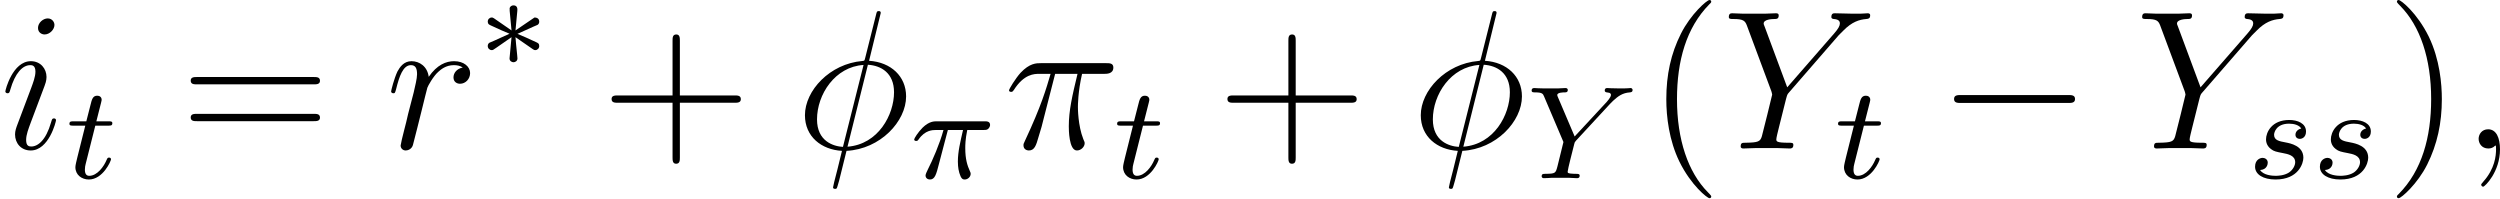
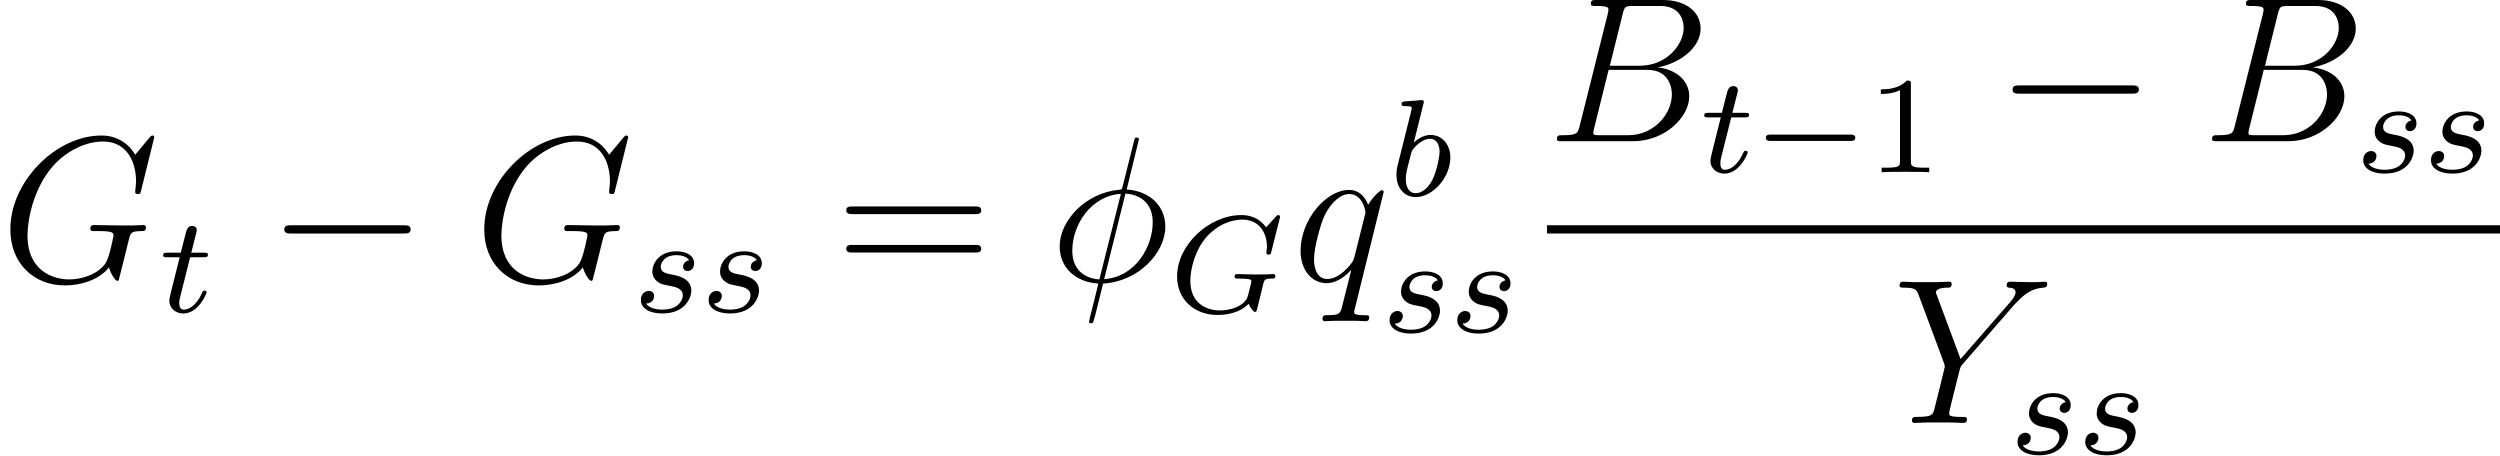
- <svg xmlns="http://www.w3.org/2000/svg" xmlns:xlink="http://www.w3.org/1999/xlink" version="1.1" width="150.97pt" height="11.967pt" viewBox="147.283 214.117 150.97 11.967">
+ <svg xmlns="http://www.w3.org/2000/svg" xmlns:xlink="http://www.w3.org/1999/xlink" version="1.1" width="144.557pt" height="26.327pt" viewBox="150.352 128.672 144.557 26.327">
  <defs>
-     <use id="g13-0" xlink:href="#g2-0" transform="scale(1.095891)" />
+     <path id="g12-0" d="M5.571-1.809C5.699-1.809 5.874-1.809 5.874-1.993S5.699-2.176 5.571-2.176H1.004C.877-2.176 .701-2.176 .701-1.993S.877-1.809 1.004-1.809H5.571Z" />
    <path id="g2-0" d="M7.189-2.509C7.375-2.509 7.571-2.509 7.571-2.727S7.375-2.945 7.189-2.945H1.287C1.102-2.945 .905-2.945 .905-2.727S1.102-2.509 1.287-2.509H7.189Z" />
-     <path id="g12-3" d="M3.292-1.052C3.363-1.004 3.387-1.004 3.427-1.004C3.555-1.004 3.666-1.108 3.666-1.251C3.666-1.403 3.587-1.435 3.467-1.49C2.933-1.737 2.742-1.825 2.351-1.985L3.284-2.407C3.347-2.431 3.499-2.503 3.563-2.527C3.642-2.574 3.666-2.654 3.666-2.726C3.666-2.821 3.618-2.973 3.379-2.973L2.232-2.192L2.343-3.371C2.359-3.507 2.343-3.706 2.112-3.706C1.969-3.706 1.857-3.587 1.881-3.475V-3.379L1.993-2.192L.933-2.925C.861-2.973 .837-2.973 .797-2.973C.669-2.973 .558-2.869 .558-2.726C.558-2.574 .638-2.542 .757-2.487C1.291-2.24 1.482-2.152 1.873-1.993L.94-1.57C.877-1.546 .725-1.474 .662-1.451C.582-1.403 .558-1.323 .558-1.251C.558-1.108 .669-1.004 .797-1.004C.861-1.004 .877-1.004 1.076-1.148L1.993-1.785L1.873-.502C1.873-.343 2.008-.271 2.112-.271S2.351-.343 2.351-.502C2.351-.582 2.319-.837 2.311-.933C2.279-1.203 2.256-1.506 2.232-1.785L3.292-1.052Z" />
-     <path id="g26-40" d="M3.885 2.905C3.885 2.869 3.885 2.845 3.682 2.642C2.487 1.435 1.817-.538 1.817-2.977C1.817-5.296 2.379-7.293 3.766-8.703C3.885-8.811 3.885-8.835 3.885-8.871C3.885-8.942 3.826-8.966 3.778-8.966C3.622-8.966 2.642-8.106 2.056-6.934C1.447-5.727 1.172-4.447 1.172-2.977C1.172-1.913 1.339-.49 1.961 .789C2.666 2.224 3.646 3.001 3.778 3.001C3.826 3.001 3.885 2.977 3.885 2.905Z" />
-     <path id="g26-41" d="M3.371-2.977C3.371-3.885 3.252-5.368 2.582-6.755C1.877-8.189 .897-8.966 .765-8.966C.717-8.966 .658-8.942 .658-8.871C.658-8.835 .658-8.811 .861-8.608C2.056-7.4 2.726-5.428 2.726-2.989C2.726-.669 2.164 1.327 .777 2.738C.658 2.845 .658 2.869 .658 2.905C.658 2.977 .717 3.001 .765 3.001C.921 3.001 1.901 2.14 2.487 .968C3.096-.251 3.371-1.542 3.371-2.977Z" />
-     <path id="g26-43" d="M4.77-2.762H8.07C8.237-2.762 8.452-2.762 8.452-2.977C8.452-3.204 8.249-3.204 8.07-3.204H4.77V-6.504C4.77-6.671 4.77-6.886 4.555-6.886C4.328-6.886 4.328-6.683 4.328-6.504V-3.204H1.028C.861-3.204 .646-3.204 .646-2.989C.646-2.762 .849-2.762 1.028-2.762H4.328V.538C4.328 .705 4.328 .921 4.543 .921C4.77 .921 4.77 .717 4.77 .538V-2.762Z" />
-     <path id="g26-61" d="M8.07-3.873C8.237-3.873 8.452-3.873 8.452-4.089C8.452-4.316 8.249-4.316 8.07-4.316H1.028C.861-4.316 .646-4.316 .646-4.101C.646-3.873 .849-3.873 1.028-3.873H8.07ZM8.07-1.65C8.237-1.65 8.452-1.65 8.452-1.865C8.452-2.092 8.249-2.092 8.07-2.092H1.028C.861-2.092 .646-2.092 .646-1.877C.646-1.65 .849-1.65 1.028-1.65H8.07Z" />
-     <path id="g15-25" d="M2.264-2.909H3.18C3.013-2.184 2.869-1.594 2.869-1.004C2.869-.948 2.869-.606 2.957-.319C3.061 .016 3.14 .08 3.284 .08C3.459 .08 3.642-.072 3.642-.263C3.642-.319 3.634-.335 3.602-.406C3.435-.773 3.316-1.156 3.316-1.809C3.316-1.993 3.316-2.327 3.435-2.909H4.4C4.527-2.909 4.615-2.909 4.694-2.973C4.79-3.061 4.814-3.164 4.814-3.212C4.814-3.435 4.615-3.435 4.479-3.435H1.602C1.435-3.435 1.132-3.435 .741-3.053C.454-2.766 .231-2.399 .231-2.343C.231-2.271 .287-2.248 .351-2.248C.43-2.248 .446-2.271 .494-2.335C.885-2.909 1.355-2.909 1.538-2.909H2C1.769-2.064 1.347-1.1 1.052-.518C.996-.399 .917-.239 .917-.167C.917 0 1.052 .08 1.18 .08C1.482 .08 1.562-.223 1.73-.877L2.264-2.909Z" />
-     <path id="g15-89" d="M5.061-4.487C5.117-4.551 5.189-4.615 5.252-4.678C5.547-4.949 5.81-5.149 6.257-5.181C6.328-5.189 6.424-5.197 6.424-5.332C6.424-5.388 6.368-5.444 6.312-5.444C6.217-5.444 6.233-5.42 5.651-5.42C5.125-5.42 4.941-5.444 4.894-5.444C4.862-5.444 4.742-5.444 4.742-5.292C4.742-5.22 4.798-5.189 4.87-5.181C5.109-5.165 5.117-5.077 5.117-5.029C5.117-4.878 4.87-4.623 4.87-4.615L2.925-2.519L1.921-4.878C1.905-4.91 1.873-4.989 1.873-5.021C1.873-5.181 2.248-5.181 2.319-5.181C2.399-5.181 2.511-5.181 2.511-5.332C2.511-5.372 2.479-5.444 2.383-5.444C2.271-5.444 2.008-5.428 1.889-5.42H1.395C.662-5.42 .55-5.444 .478-5.444C.351-5.444 .327-5.356 .327-5.292C.327-5.181 .43-5.181 .542-5.181C.972-5.181 1.012-5.093 1.076-4.941L2.248-2.184L1.889-.725C1.777-.295 1.769-.271 1.156-.263C1.028-.263 .933-.263 .933-.112C.933-.08 .956 0 1.06 0C1.211 0 1.395-.016 1.554-.024H2.566C2.686-.016 2.957 0 3.061 0C3.108 0 3.228 0 3.228-.151C3.228-.263 3.124-.263 2.989-.263C2.981-.263 2.813-.263 2.686-.279C2.511-.303 2.503-.319 2.503-.399C2.503-.462 2.598-.853 2.654-1.084C2.75-1.467 2.821-1.73 2.901-2.064C2.925-2.168 2.933-2.184 3.005-2.264L5.061-4.487Z" />
+     <path id="g15-71" d="M6.352-5.396C6.36-5.428 6.376-5.475 6.376-5.515C6.376-5.571 6.328-5.611 6.272-5.611S6.193-5.587 6.129-5.515L5.571-4.902C5.204-5.412 4.686-5.611 4.144-5.611C2.279-5.611 .422-3.889 .422-2.064C.422-.733 1.411 .167 2.766 .167C3.626 .167 4.264-.143 4.559-.486C4.655-.231 4.846-.008 4.926-.008C4.957-.008 4.997-.024 5.013-.056C5.061-.191 5.252-1.004 5.308-1.227C5.38-1.546 5.436-1.769 5.483-1.833C5.555-1.929 5.707-1.937 5.946-1.937C5.986-1.937 6.105-1.937 6.105-2.08C6.105-2.16 6.049-2.2 5.986-2.2C5.93-2.2 5.834-2.176 5.061-2.176C4.862-2.176 4.591-2.176 4.471-2.184S4.033-2.2 3.913-2.2C3.866-2.2 3.746-2.2 3.746-2.048C3.746-1.937 3.834-1.937 4.041-1.937C4.208-1.937 4.511-1.937 4.702-1.865C4.71-1.849 4.718-1.801 4.718-1.769C4.718-1.73 4.67-1.554 4.647-1.451C4.599-1.243 4.511-.909 4.479-.829C4.224-.295 3.451-.096 2.901-.096C2.112-.096 1.188-.51 1.188-1.809C1.188-2.471 1.459-3.618 2.16-4.384C2.925-5.212 3.786-5.348 4.2-5.348C5.173-5.348 5.619-4.583 5.619-3.778C5.619-3.666 5.587-3.523 5.587-3.427C5.587-3.324 5.691-3.324 5.723-3.324C5.826-3.324 5.842-3.355 5.874-3.499L6.352-5.396Z" />
+     <path id="g15-98" d="M1.945-5.292C1.953-5.308 1.977-5.412 1.977-5.42C1.977-5.46 1.945-5.531 1.849-5.531C1.817-5.531 1.57-5.507 1.387-5.491L.94-5.46C.765-5.444 .685-5.436 .685-5.292C.685-5.181 .797-5.181 .893-5.181C1.275-5.181 1.275-5.133 1.275-5.061C1.275-5.013 1.196-4.694 1.148-4.511L.454-1.737C.391-1.467 .391-1.347 .391-1.211C.391-.391 .893 .08 1.506 .08C2.487 .08 3.507-1.052 3.507-2.208C3.507-2.997 2.997-3.515 2.359-3.515C1.913-3.515 1.57-3.228 1.395-3.076L1.945-5.292ZM1.506-.143C1.219-.143 .933-.367 .933-.948C.933-1.164 .964-1.363 1.06-1.745C1.116-1.977 1.172-2.2 1.235-2.431C1.275-2.574 1.275-2.59 1.371-2.71C1.642-3.045 2-3.292 2.335-3.292C2.734-3.292 2.885-2.901 2.885-2.542C2.885-2.248 2.71-1.395 2.471-.925C2.264-.494 1.881-.143 1.506-.143Z" />
    <path id="g15-115" d="M3.212-2.997C3.029-2.965 2.861-2.821 2.861-2.622C2.861-2.479 2.957-2.375 3.132-2.375C3.252-2.375 3.499-2.463 3.499-2.821C3.499-3.316 2.981-3.515 2.487-3.515C1.419-3.515 1.084-2.758 1.084-2.351C1.084-2.271 1.084-1.985 1.379-1.761C1.562-1.618 1.698-1.594 2.112-1.514C2.391-1.459 2.845-1.379 2.845-.964C2.845-.757 2.694-.494 2.471-.343C2.176-.151 1.785-.143 1.658-.143C1.467-.143 .925-.175 .725-.494C1.132-.51 1.188-.837 1.188-.933C1.188-1.172 .972-1.227 .877-1.227C.749-1.227 .422-1.132 .422-.693C.422-.223 .917 .08 1.658 .08C3.045 .08 3.339-.901 3.339-1.235C3.339-1.953 2.558-2.104 2.264-2.16C1.881-2.232 1.57-2.287 1.57-2.622C1.57-2.766 1.706-3.292 2.479-3.292C2.782-3.292 3.092-3.204 3.212-2.997Z" />
    <path id="g15-116" d="M1.761-3.172H2.542C2.694-3.172 2.79-3.172 2.79-3.324C2.79-3.435 2.686-3.435 2.55-3.435H1.825L2.112-4.567C2.144-4.686 2.144-4.726 2.144-4.734C2.144-4.902 2.016-4.981 1.881-4.981C1.61-4.981 1.554-4.766 1.467-4.407L1.219-3.435H.454C.303-3.435 .199-3.435 .199-3.284C.199-3.172 .303-3.172 .438-3.172H1.156L.677-1.259C.63-1.06 .558-.781 .558-.669C.558-.191 .948 .08 1.371 .08C2.224 .08 2.71-1.044 2.71-1.14C2.71-1.227 2.638-1.243 2.59-1.243C2.503-1.243 2.495-1.211 2.439-1.092C2.279-.709 1.881-.143 1.395-.143C1.227-.143 1.132-.255 1.132-.518C1.132-.669 1.156-.757 1.18-.861L1.761-3.172Z" />
-     <path id="g16-25" d="M3.096-4.507H4.447C4.125-3.168 3.921-2.295 3.921-1.339C3.921-1.172 3.921 .12 4.411 .12C4.663 .12 4.878-.108 4.878-.311C4.878-.371 4.878-.395 4.794-.574C4.471-1.399 4.471-2.427 4.471-2.511C4.471-2.582 4.471-3.431 4.722-4.507H6.061C6.217-4.507 6.611-4.507 6.611-4.89C6.611-5.153 6.384-5.153 6.169-5.153H2.236C1.961-5.153 1.554-5.153 1.004-4.567C.693-4.22 .311-3.587 .311-3.515S.371-3.419 .442-3.419C.526-3.419 .538-3.455 .598-3.527C1.219-4.507 1.841-4.507 2.14-4.507H2.821C2.558-3.61 2.26-2.57 1.279-.478C1.184-.287 1.184-.263 1.184-.191C1.184 .06 1.399 .12 1.506 .12C1.853 .12 1.949-.191 2.092-.693C2.283-1.303 2.283-1.327 2.403-1.805L3.096-4.507Z" />
+     <path id="g18-49" d="M2.503-5.077C2.503-5.292 2.487-5.3 2.271-5.3C1.945-4.981 1.522-4.79 .765-4.79V-4.527C.98-4.527 1.411-4.527 1.873-4.742V-.654C1.873-.359 1.849-.263 1.092-.263H.813V0C1.14-.024 1.825-.024 2.184-.024S3.236-.024 3.563 0V-.263H3.284C2.527-.263 2.503-.359 2.503-.654V-5.077Z" />
+     <path id="g26-61" d="M8.07-3.873C8.237-3.873 8.452-3.873 8.452-4.089C8.452-4.316 8.249-4.316 8.07-4.316H1.028C.861-4.316 .646-4.316 .646-4.101C.646-3.873 .849-3.873 1.028-3.873H8.07ZM8.07-1.65C8.237-1.65 8.452-1.65 8.452-1.865C8.452-2.092 8.249-2.092 8.07-2.092H1.028C.861-2.092 .646-2.092 .646-1.877C.646-1.65 .849-1.65 1.028-1.65H8.07Z" />
+     <use id="g13-0" xlink:href="#g2-0" transform="scale(1.095891)" />
    <path id="g16-30" d="M5.141-8.189C5.141-8.297 5.057-8.297 5.021-8.297C4.914-8.297 4.902-8.273 4.854-8.07L4.208-5.499C4.172-5.344 4.16-5.332 4.148-5.32C4.136-5.296 4.053-5.284 4.029-5.284C2.068-5.117 .562-3.503 .562-2.008C.562-.717 1.554 .072 2.798 .143C2.702 .514 2.618 .897 2.523 1.267C2.355 1.901 2.26 2.295 2.26 2.343C2.26 2.367 2.26 2.439 2.379 2.439C2.415 2.439 2.463 2.439 2.487 2.391C2.511 2.367 2.582 2.08 2.63 1.925L3.072 .143C5.117 .036 6.671-1.638 6.671-3.144C6.671-4.352 5.762-5.212 4.435-5.296L5.141-8.189ZM4.364-5.057C5.153-5.009 5.942-4.567 5.942-3.395C5.942-2.044 4.997-.251 3.132-.108L4.364-5.057ZM2.857-.096C2.271-.132 1.291-.442 1.291-1.757C1.291-3.264 2.379-4.937 4.101-5.045L2.857-.096Z" />
-     <path id="g16-59" d="M2.331 .048C2.331-.646 2.104-1.16 1.614-1.16C1.231-1.16 1.04-.849 1.04-.586S1.219 0 1.626 0C1.781 0 1.913-.048 2.02-.155C2.044-.179 2.056-.179 2.068-.179C2.092-.179 2.092-.012 2.092 .048C2.092 .442 2.02 1.219 1.327 1.997C1.196 2.14 1.196 2.164 1.196 2.188C1.196 2.248 1.255 2.307 1.315 2.307C1.411 2.307 2.331 1.423 2.331 .048Z" />
+     <path id="g16-66" d="M4.376-7.352C4.483-7.795 4.531-7.819 4.997-7.819H6.551C7.902-7.819 7.902-6.671 7.902-6.563C7.902-5.595 6.934-4.364 5.356-4.364H3.634L4.376-7.352ZM6.396-4.268C7.699-4.507 8.883-5.416 8.883-6.516C8.883-7.448 8.058-8.165 6.707-8.165H2.869C2.642-8.165 2.534-8.165 2.534-7.938C2.534-7.819 2.642-7.819 2.821-7.819C3.551-7.819 3.551-7.723 3.551-7.592C3.551-7.568 3.551-7.496 3.503-7.317L1.889-.885C1.781-.466 1.757-.347 .921-.347C.693-.347 .574-.347 .574-.132C.574 0 .646 0 .885 0H4.985C6.814 0 8.225-1.387 8.225-2.594C8.225-3.575 7.364-4.172 6.396-4.268ZM4.698-.347H3.084C2.917-.347 2.893-.347 2.821-.359C2.69-.371 2.678-.395 2.678-.49C2.678-.574 2.702-.646 2.726-.753L3.563-4.125H5.81C7.221-4.125 7.221-2.809 7.221-2.714C7.221-1.566 6.181-.347 4.698-.347Z" />
+     <path id="g16-71" d="M8.919-8.309C8.919-8.416 8.835-8.416 8.811-8.416S8.739-8.416 8.644-8.297L7.819-7.305C7.759-7.4 7.52-7.819 7.054-8.094C6.539-8.416 6.025-8.416 5.846-8.416C3.288-8.416 .598-5.81 .598-2.989C.598-1.016 1.961 .251 3.754 .251C4.615 .251 5.703-.036 6.3-.789C6.432-.335 6.695-.012 6.779-.012C6.838-.012 6.85-.048 6.862-.048C6.874-.072 6.97-.49 7.03-.705L7.221-1.47C7.317-1.865 7.364-2.032 7.448-2.391C7.568-2.845 7.592-2.881 8.249-2.893C8.297-2.893 8.44-2.893 8.44-3.12C8.44-3.24 8.321-3.24 8.285-3.24C8.082-3.24 7.855-3.216 7.639-3.216H6.994C6.492-3.216 5.966-3.24 5.475-3.24C5.368-3.24 5.224-3.24 5.224-3.025C5.224-2.905 5.32-2.905 5.32-2.893H5.619C6.563-2.893 6.563-2.798 6.563-2.618C6.563-2.606 6.336-1.399 6.109-1.04C5.655-.371 4.71-.096 4.005-.096C3.084-.096 1.59-.574 1.59-2.642C1.59-3.443 1.877-5.272 3.037-6.623C3.79-7.484 4.902-8.07 5.954-8.07C7.364-8.07 7.867-6.862 7.867-5.762C7.867-5.571 7.819-5.308 7.819-5.141C7.819-5.033 7.938-5.033 7.974-5.033C8.106-5.033 8.118-5.045 8.165-5.26L8.919-8.309Z" />
    <path id="g16-89" d="M7.03-6.838L7.305-7.113C7.831-7.651 8.273-7.783 8.691-7.819C8.823-7.831 8.931-7.843 8.931-8.046C8.931-8.165 8.811-8.165 8.787-8.165C8.644-8.165 8.488-8.141 8.345-8.141H7.855C7.508-8.141 7.137-8.165 6.802-8.165C6.719-8.165 6.587-8.165 6.587-7.938C6.587-7.831 6.707-7.819 6.743-7.819C7.101-7.795 7.101-7.615 7.101-7.544C7.101-7.412 7.006-7.233 6.767-6.958L3.921-3.694L2.57-7.329C2.499-7.496 2.499-7.52 2.499-7.544C2.499-7.795 2.989-7.819 3.132-7.819S3.407-7.819 3.407-8.034C3.407-8.165 3.3-8.165 3.228-8.165C3.025-8.165 2.786-8.141 2.582-8.141H1.255C1.04-8.141 .813-8.165 .61-8.165C.526-8.165 .395-8.165 .395-7.938C.395-7.819 .502-7.819 .681-7.819C1.267-7.819 1.375-7.711 1.482-7.436L2.965-3.455C2.977-3.419 3.013-3.288 3.013-3.252S2.427-.861 2.391-.741C2.295-.418 2.176-.359 1.411-.347C1.207-.347 1.112-.347 1.112-.12C1.112 0 1.243 0 1.279 0C1.494 0 1.745-.024 1.973-.024H3.383C3.599-.024 3.85 0 4.065 0C4.148 0 4.292 0 4.292-.215C4.292-.347 4.208-.347 4.005-.347C3.264-.347 3.264-.43 3.264-.562C3.264-.646 3.359-1.028 3.419-1.267L3.85-2.989C3.921-3.24 3.921-3.264 4.029-3.383L7.03-6.838Z" />
-     <path id="g16-105" d="M3.383-1.71C3.383-1.769 3.335-1.817 3.264-1.817C3.156-1.817 3.144-1.781 3.084-1.578C2.774-.49 2.283-.12 1.889-.12C1.745-.12 1.578-.155 1.578-.514C1.578-.837 1.722-1.196 1.853-1.554L2.69-3.778C2.726-3.873 2.809-4.089 2.809-4.316C2.809-4.818 2.451-5.272 1.865-5.272C.765-5.272 .323-3.539 .323-3.443C.323-3.395 .371-3.335 .454-3.335C.562-3.335 .574-3.383 .622-3.551C.909-4.555 1.363-5.033 1.829-5.033C1.937-5.033 2.14-5.021 2.14-4.639C2.14-4.328 1.985-3.933 1.889-3.67L1.052-1.447C.98-1.255 .909-1.064 .909-.849C.909-.311 1.279 .12 1.853 .12C2.953 .12 3.383-1.626 3.383-1.71ZM3.288-7.46C3.288-7.639 3.144-7.855 2.881-7.855C2.606-7.855 2.295-7.592 2.295-7.281C2.295-6.982 2.546-6.886 2.69-6.886C3.013-6.886 3.288-7.197 3.288-7.46Z" />
-     <path id="g16-114" d="M4.651-4.89C4.28-4.818 4.089-4.555 4.089-4.292C4.089-4.005 4.316-3.909 4.483-3.909C4.818-3.909 5.093-4.196 5.093-4.555C5.093-4.937 4.722-5.272 4.125-5.272C3.646-5.272 3.096-5.057 2.594-4.328C2.511-4.961 2.032-5.272 1.554-5.272C1.088-5.272 .849-4.914 .705-4.651C.502-4.22 .323-3.503 .323-3.443C.323-3.395 .371-3.335 .454-3.335C.55-3.335 .562-3.347 .634-3.622C.813-4.34 1.04-5.033 1.518-5.033C1.805-5.033 1.889-4.83 1.889-4.483C1.889-4.22 1.769-3.754 1.686-3.383L1.351-2.092C1.303-1.865 1.172-1.327 1.112-1.112C1.028-.801 .897-.239 .897-.179C.897-.012 1.028 .12 1.207 .12C1.339 .12 1.566 .036 1.638-.203C1.674-.299 2.116-2.104 2.188-2.379C2.248-2.642 2.319-2.893 2.379-3.156C2.427-3.324 2.475-3.515 2.511-3.67C2.546-3.778 2.869-4.364 3.168-4.627C3.312-4.758 3.622-5.033 4.113-5.033C4.304-5.033 4.495-4.997 4.651-4.89Z" />
+     <path id="g16-113" d="M5.272-5.153C5.272-5.212 5.224-5.26 5.165-5.26C5.069-5.26 4.603-4.83 4.376-4.411C4.16-4.949 3.79-5.272 3.276-5.272C1.925-5.272 .466-3.527 .466-1.757C.466-.574 1.16 .12 1.973 .12C2.606 .12 3.132-.359 3.383-.634L3.395-.622L2.941 1.172L2.833 1.602C2.726 1.961 2.546 1.961 1.985 1.973C1.853 1.973 1.733 1.973 1.733 2.2C1.733 2.283 1.805 2.319 1.889 2.319C2.056 2.319 2.271 2.295 2.439 2.295H3.658C3.838 2.295 4.041 2.319 4.22 2.319C4.292 2.319 4.435 2.319 4.435 2.092C4.435 1.973 4.34 1.973 4.16 1.973C3.599 1.973 3.563 1.889 3.563 1.793C3.563 1.733 3.575 1.722 3.61 1.566L5.272-5.153ZM3.587-1.423C3.527-1.219 3.527-1.196 3.359-.968C3.096-.634 2.57-.12 2.008-.12C1.518-.12 1.243-.562 1.243-1.267C1.243-1.925 1.614-3.264 1.841-3.766C2.248-4.603 2.809-5.033 3.276-5.033C4.065-5.033 4.22-4.053 4.22-3.957C4.22-3.945 4.184-3.79 4.172-3.766L3.587-1.423Z" />
  </defs>
  <g id="page1">
-     <use x="147.283" y="223.084" xlink:href="#g16-105" />
-     <use x="151.277" y="224.877" xlink:href="#g15-116" />
-     <use x="158.154" y="223.084" xlink:href="#g26-61" />
-     <use x="170.579" y="223.084" xlink:href="#g16-114" />
-     <use x="176.18" y="218.147" xlink:href="#g12-3" />
-     <use x="183.569" y="223.084" xlink:href="#g26-43" />
-     <use x="195.33" y="223.084" xlink:href="#g16-30" />
-     <use x="202.258" y="224.877" xlink:href="#g15-25" />
-     <use x="207.905" y="223.084" xlink:href="#g16-25" />
-     <use x="214.545" y="224.877" xlink:href="#g15-116" />
-     <use x="220.758" y="223.084" xlink:href="#g26-43" />
-     <use x="232.519" y="223.084" xlink:href="#g16-30" />
-     <use x="239.448" y="224.877" xlink:href="#g15-89" />
-     <use x="246.736" y="223.084" xlink:href="#g26-40" />
-     <use x="251.288" y="223.084" xlink:href="#g16-89" />
-     <use x="258.08" y="224.877" xlink:href="#g15-116" />
-     <use x="264.293" y="223.084" xlink:href="#g13-0" />
-     <use x="276.248" y="223.084" xlink:href="#g16-89" />
-     <use x="283.04" y="224.877" xlink:href="#g15-115" />
-     <use x="286.955" y="224.877" xlink:href="#g15-115" />
-     <use x="291.37" y="223.084" xlink:href="#g26-41" />
-     <use x="295.922" y="223.084" xlink:href="#g16-59" />
+     <use x="150.352" y="144.925" xlink:href="#g16-71" />
+     <use x="159.586" y="146.718" xlink:href="#g15-116" />
+     <use x="165.799" y="144.925" xlink:href="#g13-0" />
+     <use x="177.754" y="144.925" xlink:href="#g16-71" />
+     <use x="186.988" y="146.718" xlink:href="#g15-115" />
+     <use x="190.903" y="146.718" xlink:href="#g15-115" />
+     <use x="198.638" y="144.925" xlink:href="#g26-61" />
+     <use x="211.064" y="144.925" xlink:href="#g16-30" />
+     <use x="217.992" y="146.718" xlink:href="#g15-71" />
+     <use x="225.089" y="144.925" xlink:href="#g16-113" />
+     <use x="230.708" y="139.989" xlink:href="#g15-98" />
+     <use x="230.279" y="147.881" xlink:href="#g15-115" />
+     <use x="234.195" y="147.881" xlink:href="#g15-115" />
+     <use x="239.804" y="136.837" xlink:href="#g16-66" />
+     <use x="248.697" y="138.631" xlink:href="#g15-116" />
+     <use x="251.755" y="138.631" xlink:href="#g12-0" />
+     <use x="258.342" y="138.631" xlink:href="#g18-49" />
+     <use x="265.731" y="136.837" xlink:href="#g13-0" />
+     <use x="277.686" y="136.837" xlink:href="#g16-66" />
+     <use x="286.579" y="138.631" xlink:href="#g15-115" />
+     <use x="290.495" y="138.631" xlink:href="#g15-115" />
+     <rect x="239.804" y="141.697" height=".478" width="55.105" />
+     <use x="259.796" y="153.126" xlink:href="#g16-89" />
+     <use x="266.588" y="154.919" xlink:href="#g15-115" />
+     <use x="270.504" y="154.919" xlink:href="#g15-115" />
  </g>
</svg>
